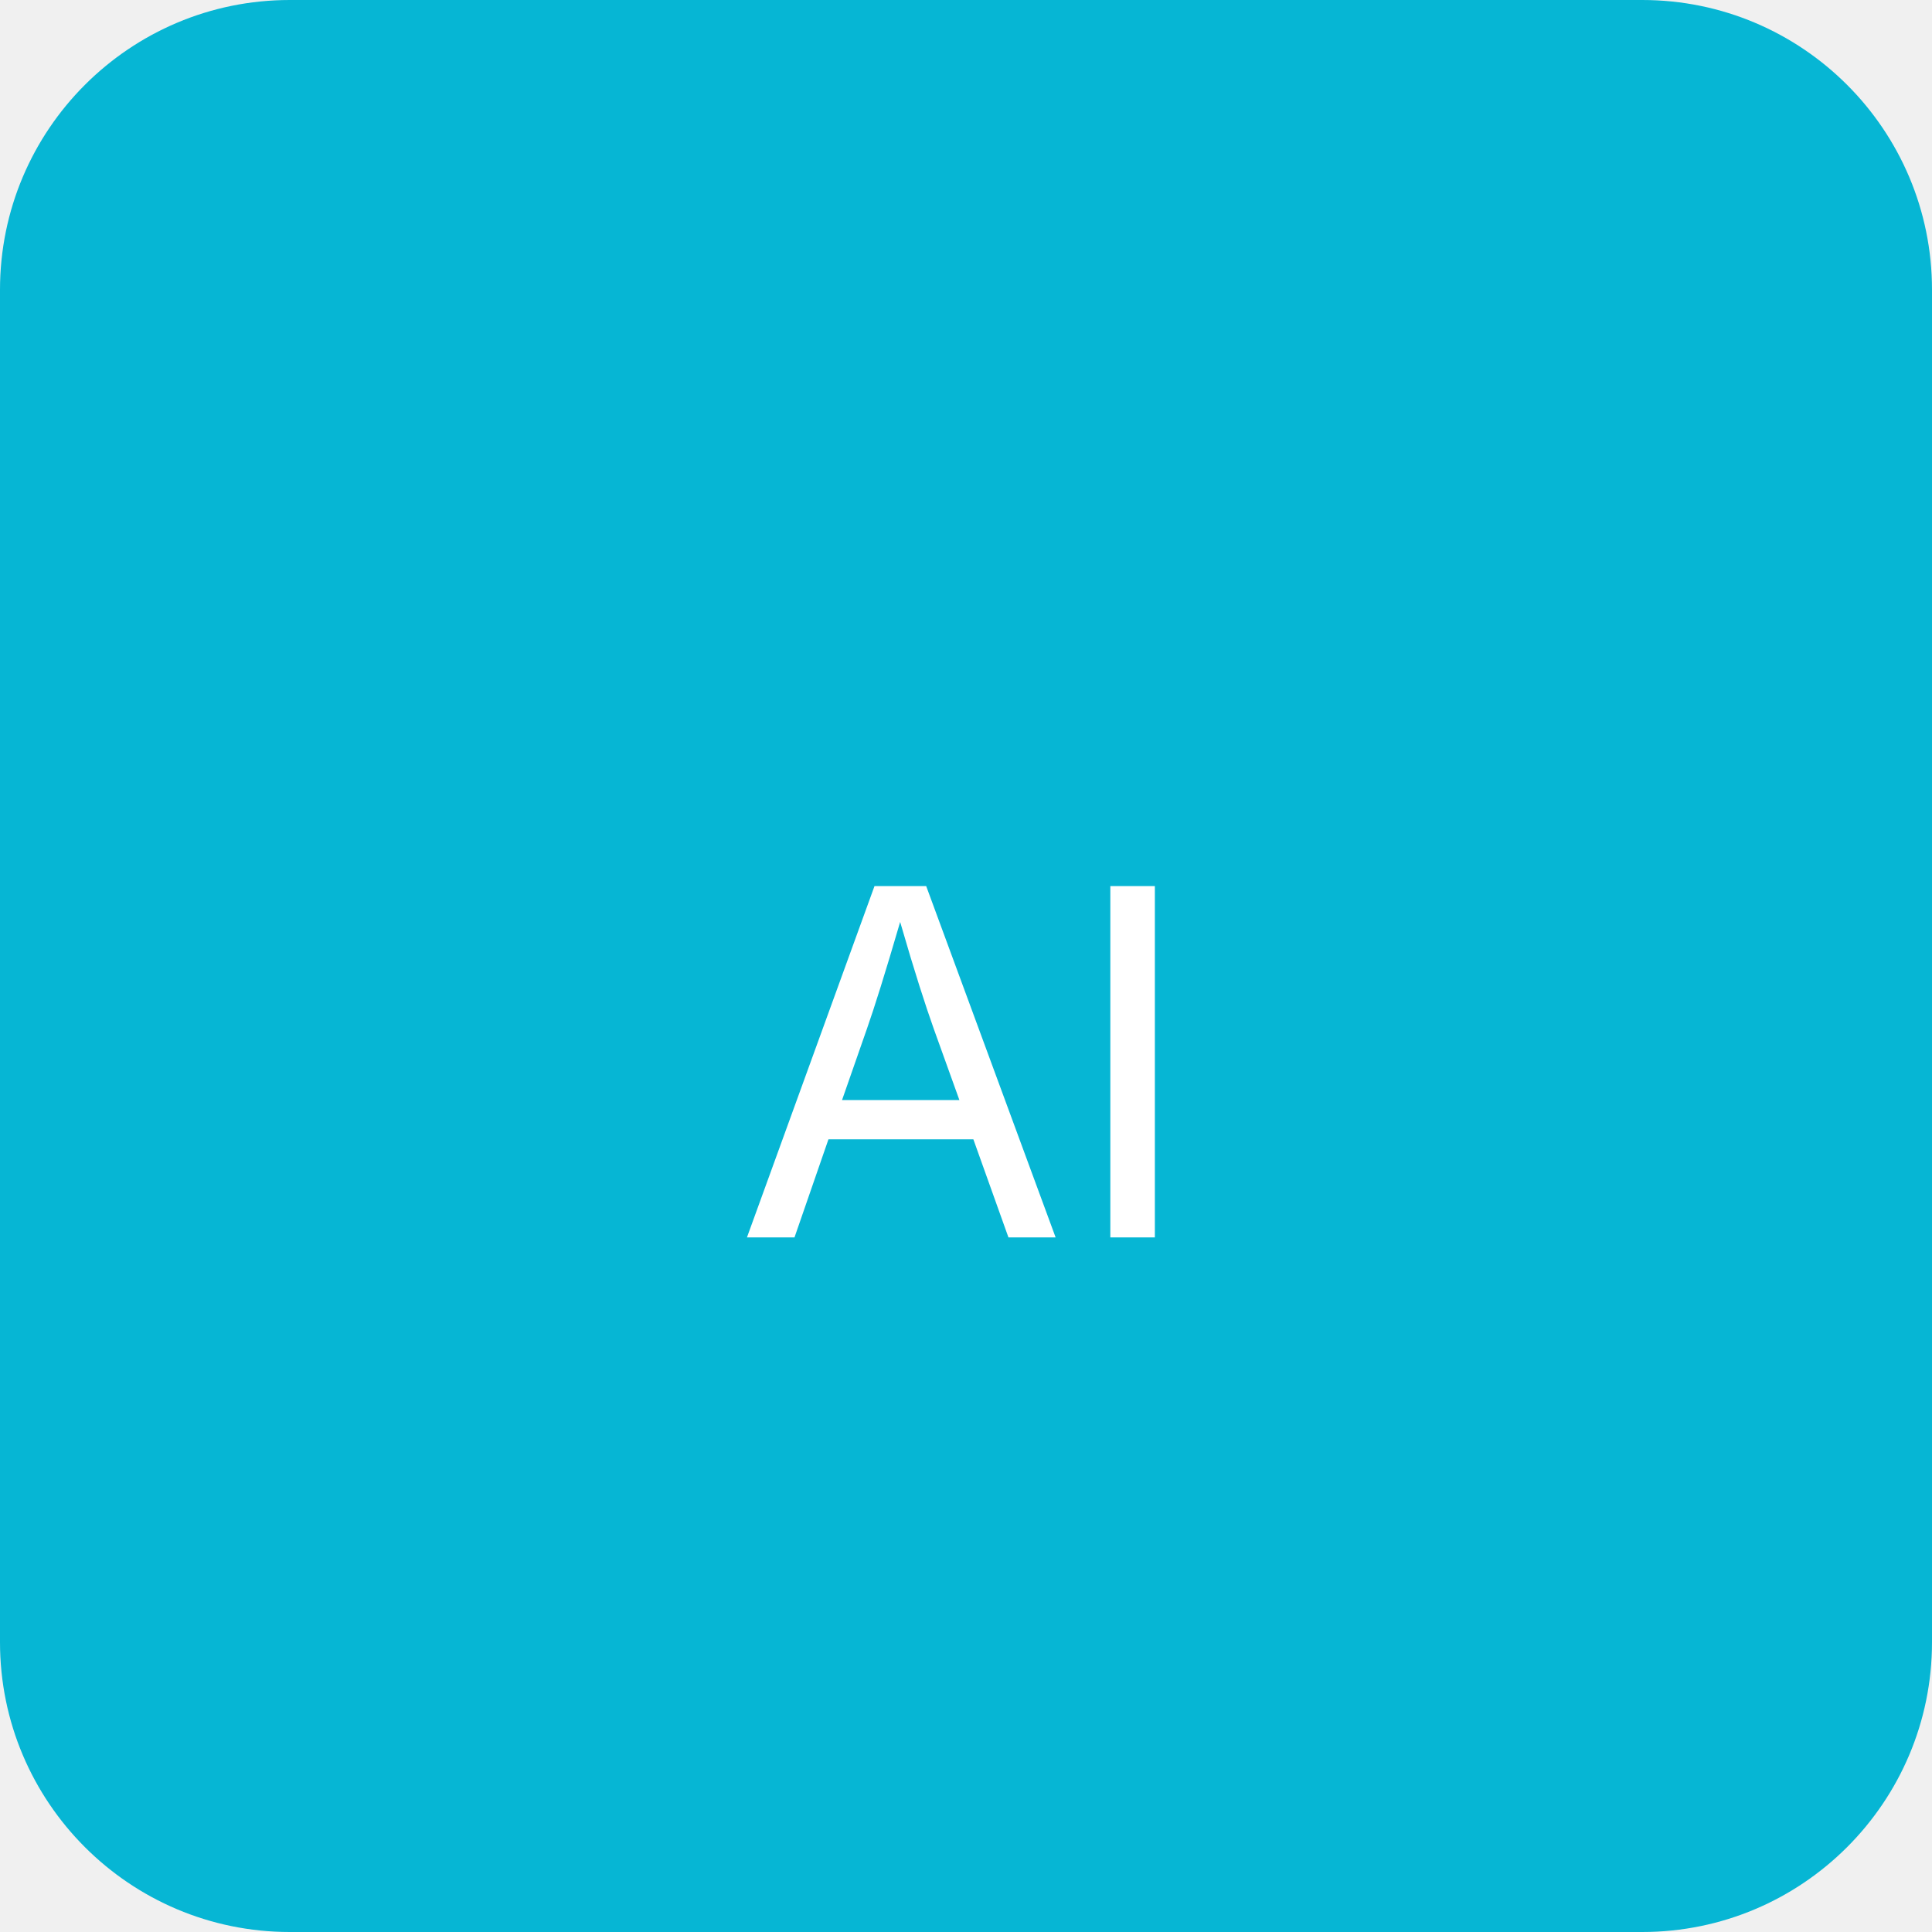
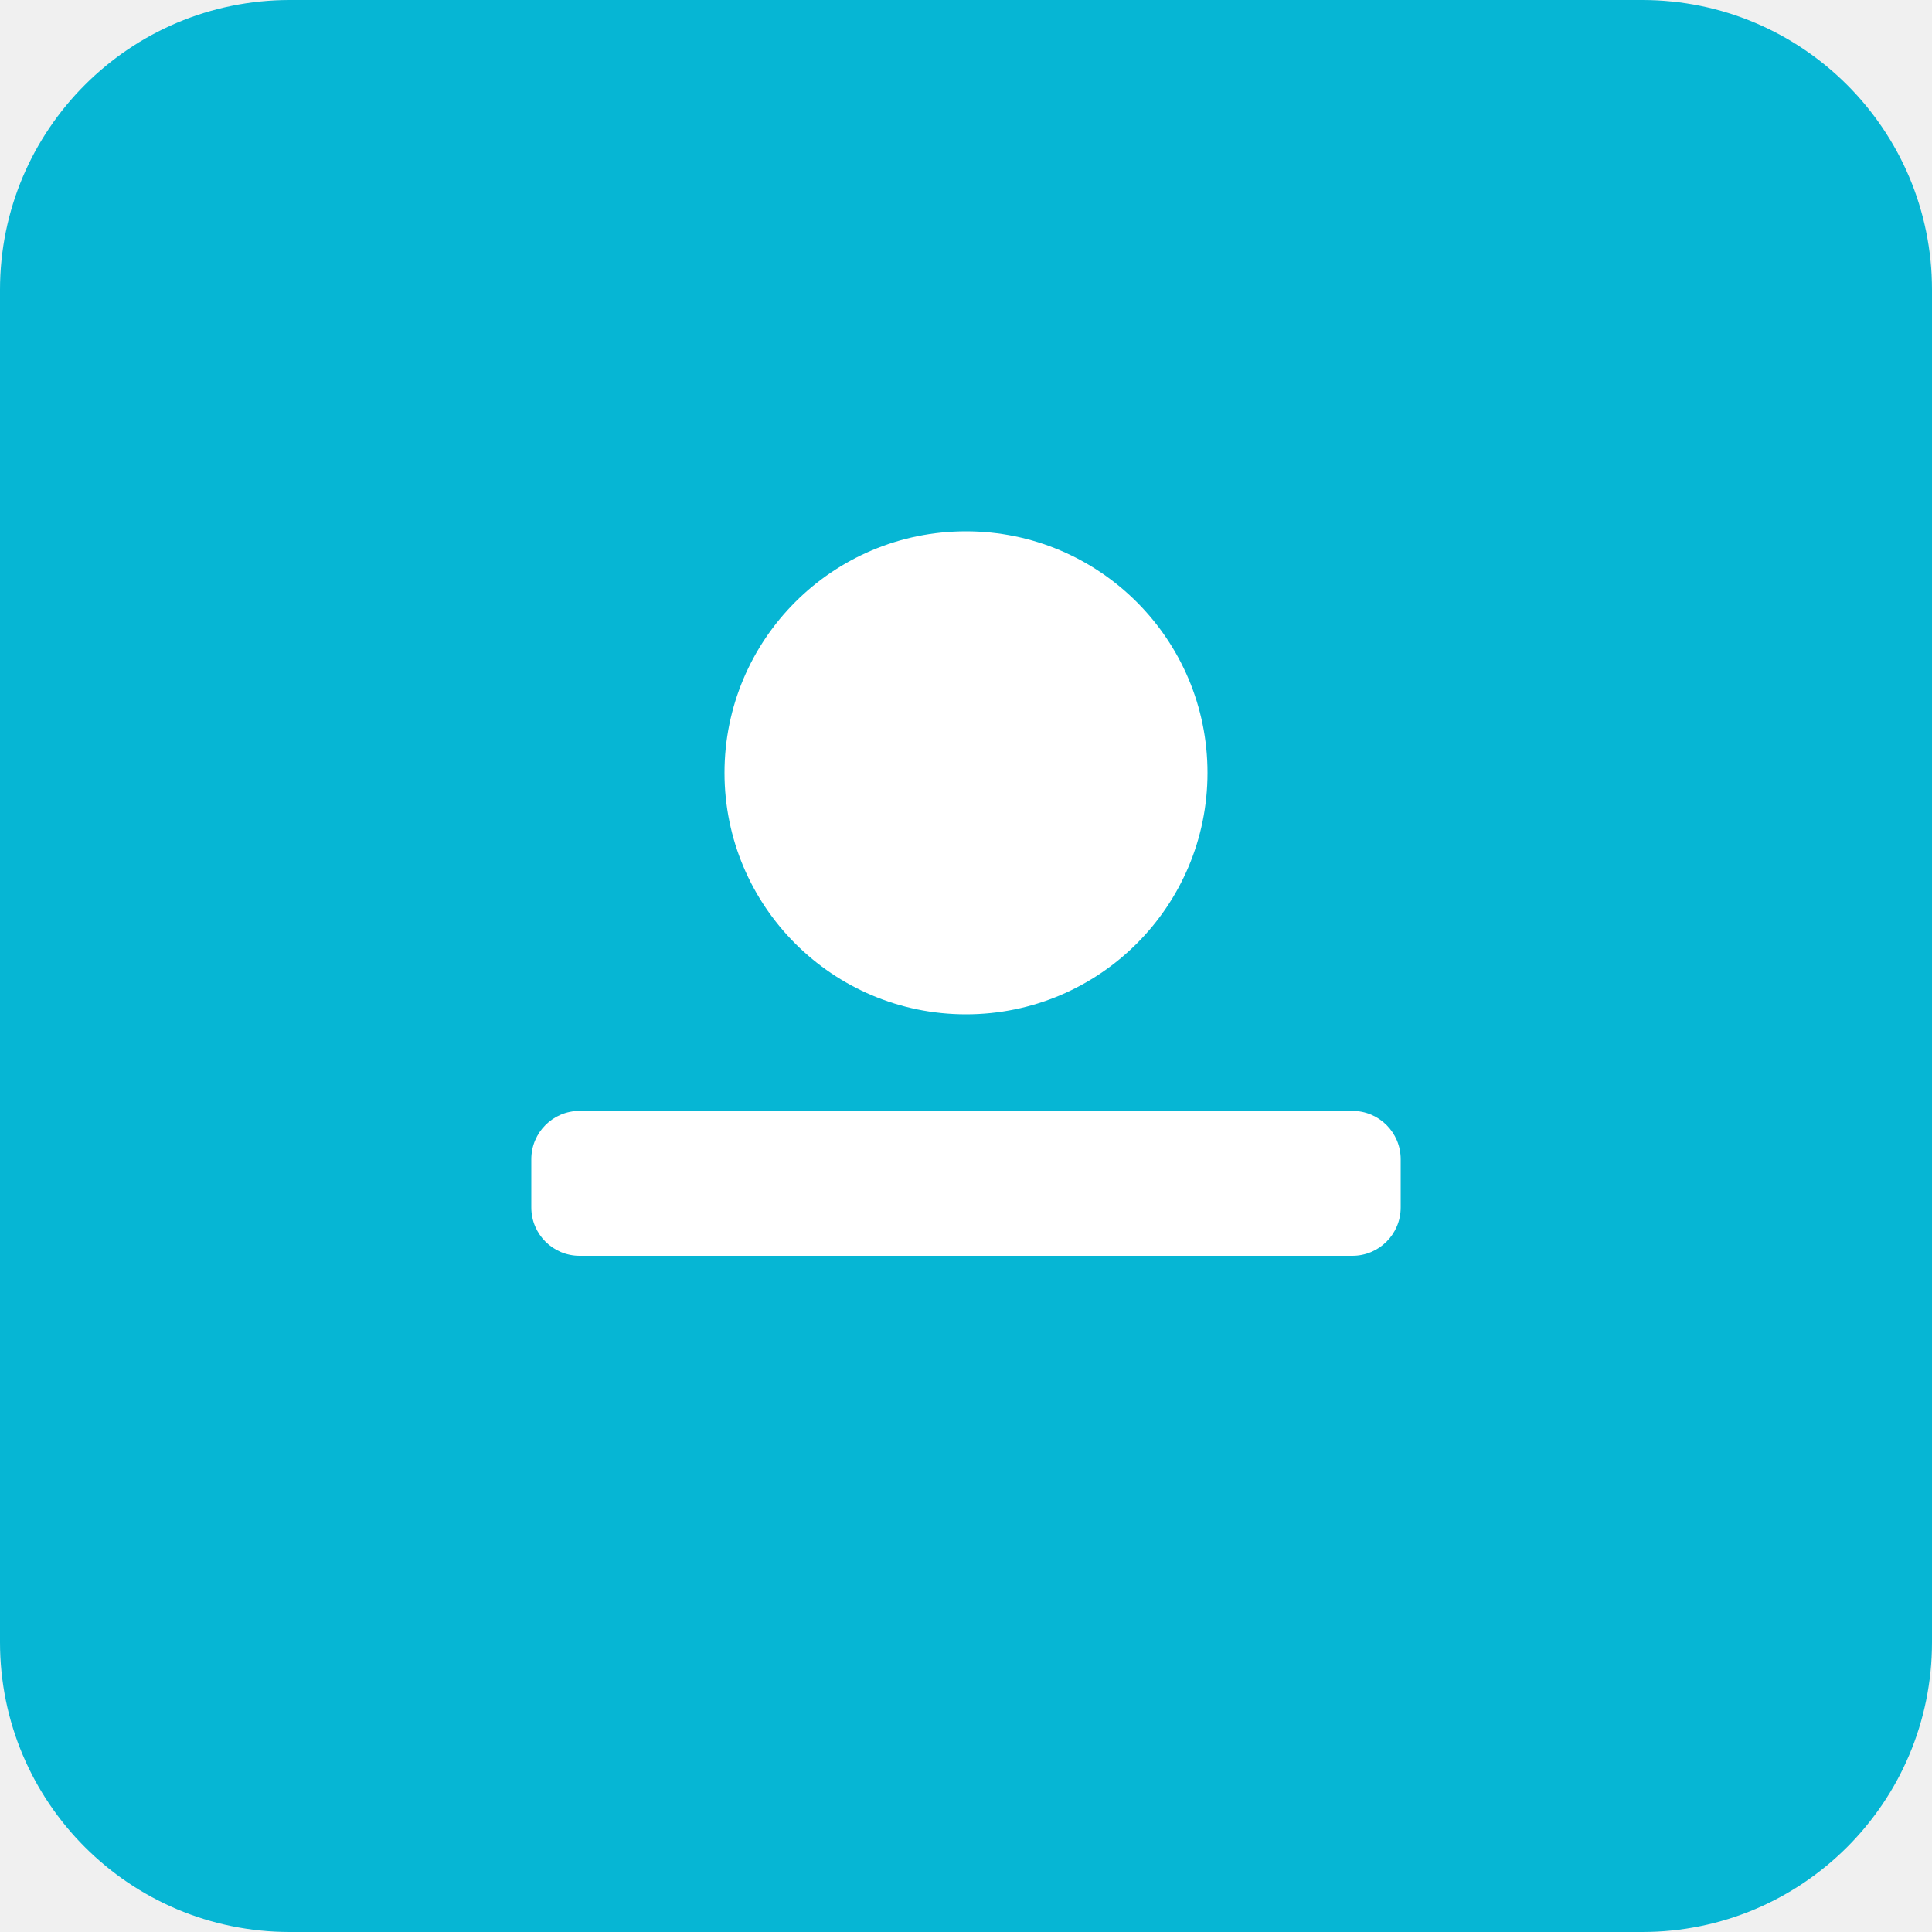
<svg xmlns="http://www.w3.org/2000/svg" width="80" height="80" viewBox="0 0 80 80">
  <rect width="80" height="80" rx="12" fill="#06b6d4" />
-   <text x="50%" y="55%" dominant-baseline="middle" text-anchor="middle" font-family="Inter, Arial" font-size="20" fill="#fff">AI</text>
+   <g transform="translate(40,40)" fill="#fff">
+     <circle cx="0" cy="-8" r="10" />
+     <rect x="-18" y="6" width="36" height="6" rx="2" />
+   </g>
</svg>
